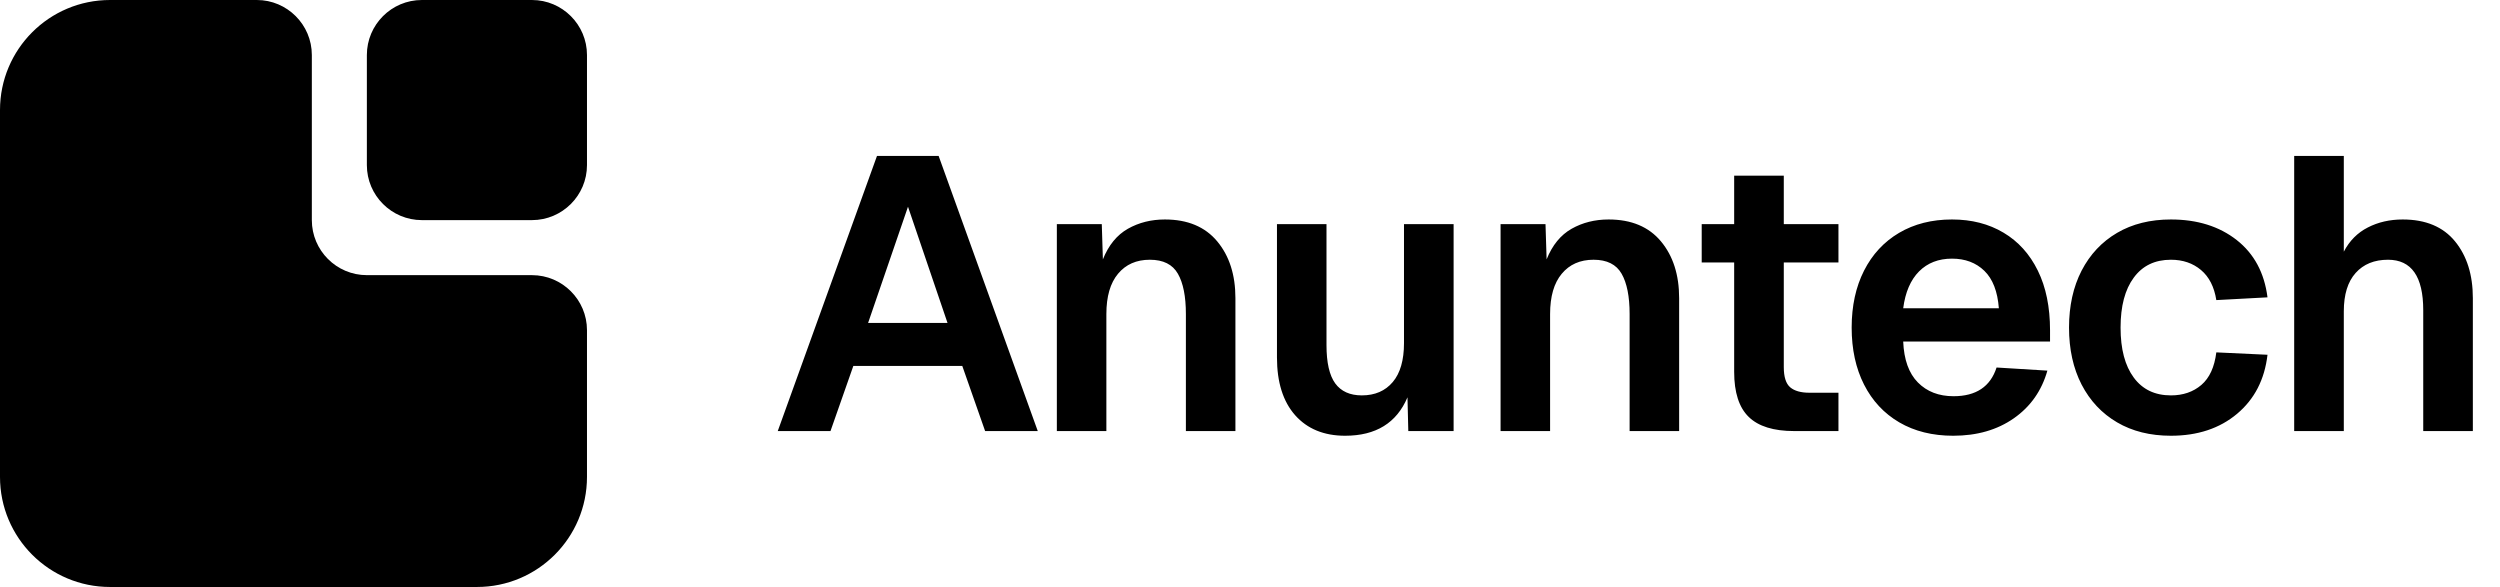
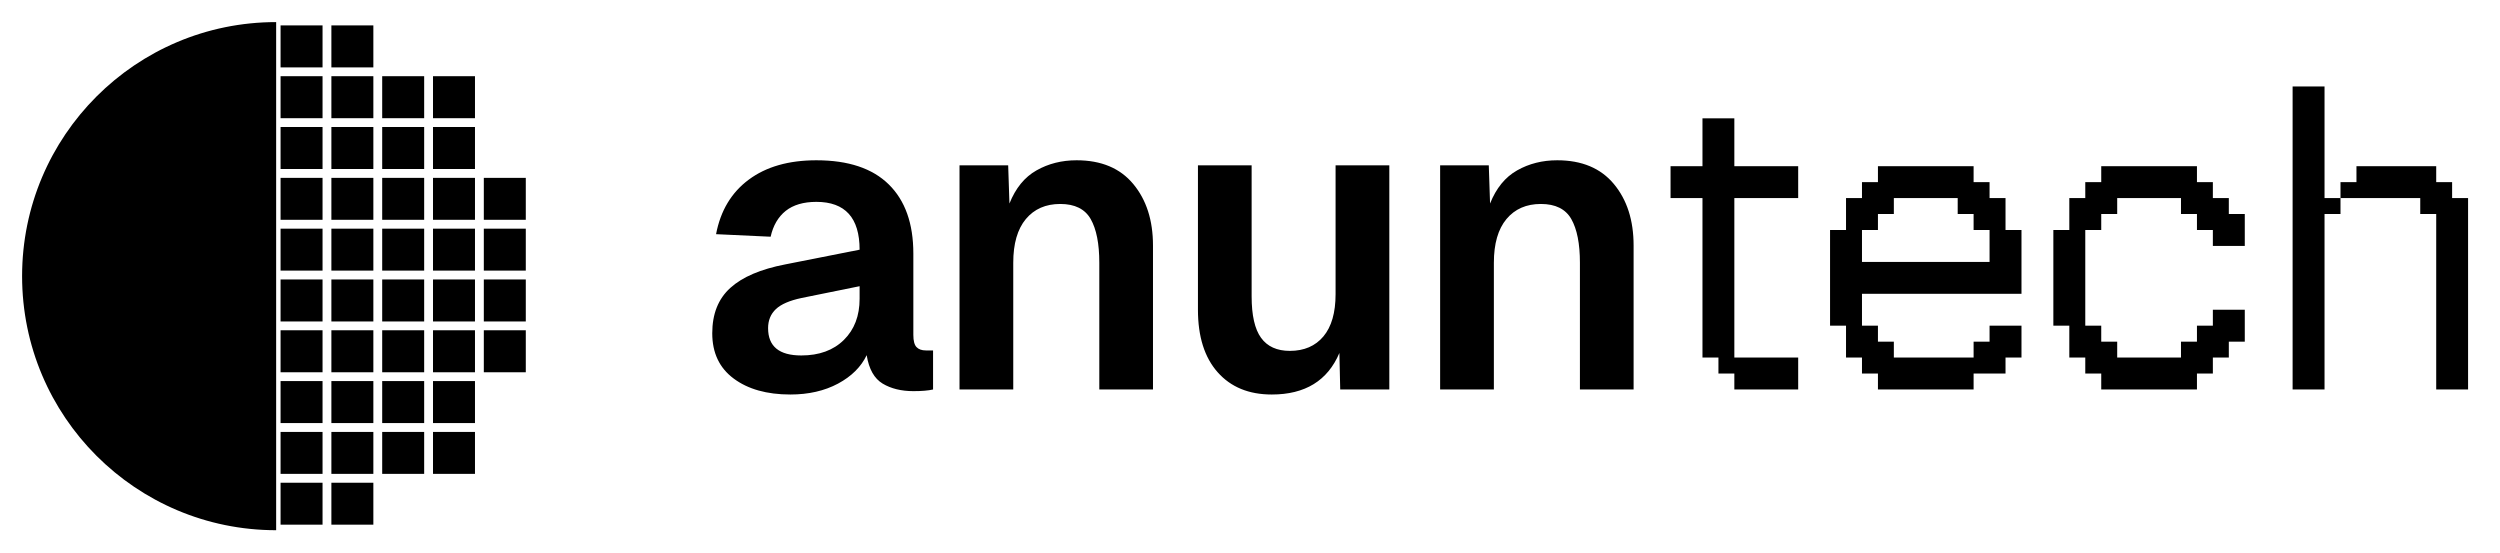
- <svg xmlns="http://www.w3.org/2000/svg" viewBox="0 0 272.58 64" width="272.58" height="64" role="img" aria-label="Anuntech">
-   <path fill="#000000" d="M0 12C0 5.37 5.37 0 12 0L28 0C31.31 0 34 2.69 34 6L34 24C34 27.31 36.69 30 40 30L58 30C61.31 30 64 32.69 64 36L64 52C64 58.63 58.63 64 52 64L12 64C5.37 64 0 58.63 0 52ZM40 6C40 2.69 42.69 0 46 0L58 0C61.31 0 64 2.69 64 6L64 18C64 21.31 61.31 24 58 24L46 24C42.69 24 40 21.31 40 18Z" />
-   <g transform="translate(84 17)">
-     <path fill="#000000" d="M6.55 30L0.80 30L11.62 0L18.34 0L29.15 30L23.41 30L20.92 22.90L9.04 22.90L6.55 30ZM15 5.54L10.65 18.21L19.31 18.21L15 5.54ZM36.63 30L31.23 30L31.23 7.44L36.13 7.44L36.25 11.28Q37.18 8.96 38.98 7.94Q40.77 6.93 43.01 6.93L43.01 6.93Q46.73 6.93 48.72 9.32Q50.70 11.70 50.70 15.51L50.70 15.51L50.70 30L45.30 30L45.30 17.24Q45.30 14.37 44.43 12.85Q43.56 11.32 41.37 11.32L41.37 11.32Q39.17 11.32 37.90 12.85Q36.63 14.37 36.63 17.24L36.63 17.24L36.63 30ZM62.66 30.51L62.66 30.51Q59.20 30.51 57.21 28.27Q55.23 26.03 55.23 21.97L55.23 21.97L55.23 7.44L60.63 7.44L60.63 20.62Q60.63 23.49 61.58 24.80Q62.54 26.11 64.48 26.11L64.48 26.11Q66.63 26.11 67.86 24.65Q69.08 23.20 69.08 20.41L69.08 20.41L69.08 7.44L74.49 7.44L74.49 30L69.55 30L69.46 26.32Q67.69 30.51 62.66 30.51ZM85.01 30L79.61 30L79.61 7.44L84.51 7.44L84.63 11.28Q85.56 8.96 87.36 7.94Q89.15 6.93 91.39 6.93L91.39 6.93Q95.11 6.93 97.10 9.32Q99.08 11.70 99.08 15.51L99.08 15.51L99.08 30L93.68 30L93.68 17.24Q93.68 14.37 92.81 12.85Q91.94 11.32 89.75 11.32L89.75 11.32Q87.55 11.32 86.28 12.85Q85.01 14.37 85.01 17.24L85.01 17.24L85.01 30ZM116.45 30L111.63 30Q108.25 30 106.67 28.46Q105.08 26.92 105.08 23.54L105.08 23.54L105.08 11.62L101.54 11.62L101.54 7.44L105.08 7.44L105.08 2.15L110.49 2.15L110.49 7.44L116.45 7.44L116.45 11.62L110.49 11.62L110.49 23.03Q110.49 24.63 111.19 25.23Q111.89 25.82 113.28 25.82L113.28 25.82L116.45 25.82L116.45 30ZM128.96 30.51L128.96 30.51Q125.58 30.51 123.08 29.05Q120.59 27.59 119.24 24.93Q117.89 22.27 117.89 18.72L117.89 18.72Q117.89 15.17 119.24 12.51Q120.59 9.85 123.06 8.39Q125.54 6.93 128.83 6.93L128.83 6.93Q132.04 6.93 134.45 8.37Q136.86 9.80 138.19 12.51Q139.52 15.21 139.52 19.01L139.52 19.01L139.52 20.24L123.51 20.24Q123.63 23.20 125.11 24.70Q126.59 26.20 129 26.20L129 26.20Q132.68 26.20 133.69 23.07L133.69 23.07L139.23 23.41Q138.30 26.70 135.57 28.61Q132.85 30.51 128.96 30.51ZM123.51 16.61L123.51 16.61L133.94 16.61Q133.73 13.86 132.36 12.53Q130.99 11.20 128.83 11.20L128.83 11.20Q126.63 11.20 125.24 12.59Q123.85 13.99 123.51 16.61ZM152.70 30.51L152.70 30.51Q149.32 30.51 146.83 29.05Q144.34 27.59 142.96 24.93Q141.59 22.27 141.59 18.72L141.59 18.72Q141.59 15.17 142.96 12.51Q144.34 9.85 146.83 8.39Q149.32 6.93 152.70 6.93L152.70 6.93Q157.01 6.93 159.87 9.17Q162.72 11.41 163.23 15.42L163.23 15.42L157.65 15.72Q157.31 13.56 155.98 12.44Q154.65 11.32 152.70 11.32L152.70 11.32Q150.08 11.32 148.65 13.27Q147.21 15.21 147.21 18.72L147.21 18.72Q147.21 22.23 148.65 24.17Q150.08 26.11 152.70 26.11L152.70 26.11Q154.69 26.11 156.02 24.97Q157.35 23.83 157.65 21.42L157.65 21.42L163.23 21.68Q162.76 25.73 159.91 28.12Q157.06 30.51 152.70 30.51ZM171.55 30L166.14 30L166.14 0L171.55 0L171.55 10.44Q172.48 8.66 174.17 7.80Q175.86 6.93 177.97 6.93L177.97 6.93Q181.73 6.93 183.68 9.32Q185.62 11.70 185.62 15.51L185.62 15.51L185.62 30L180.21 30L180.21 16.82Q180.21 11.32 176.37 11.32L176.37 11.32Q174.13 11.32 172.84 12.76Q171.55 14.20 171.55 16.94L171.55 16.94L171.55 30Z" />
+ <svg xmlns="http://www.w3.org/2000/svg" viewBox="0 0 452.65 100" width="452.65" height="100" role="img" aria-label="Anuntech">
+   <path fill="#000000" d="M50 4A46 46 0 0 0 50 96ZM50.8 4.6h7.6v7.6h-7.6ZM50.8 13.8h7.6v7.6h-7.6ZM50.8 23h7.6v7.6h-7.6ZM50.8 32.2h7.6v7.6h-7.6ZM50.8 41.4h7.6v7.6h-7.6ZM50.8 50.6h7.6v7.6h-7.6ZM50.8 59.8h7.6v7.6h-7.6ZM50.8 69h7.6v7.6h-7.6ZM50.8 78.2h7.6v7.6h-7.6ZM50.8 87.4h7.6v7.6h-7.6ZM60 4.6h7.6v7.6h-7.6ZM60 13.8h7.6v7.6h-7.6ZM60 23h7.6v7.6h-7.6ZM60 32.2h7.6v7.6h-7.6ZM60 41.4h7.6v7.6h-7.6ZM60 50.6h7.6v7.6h-7.6ZM60 59.8h7.6v7.6h-7.6ZM60 69h7.6v7.6h-7.6ZM60 78.2h7.6v7.6h-7.6ZM60 87.4h7.6v7.6h-7.6ZM69.2 13.8h7.6v7.6h-7.6ZM69.2 23h7.6v7.6h-7.6ZM69.2 32.2h7.6v7.6h-7.6ZM69.2 41.4h7.6v7.6h-7.6ZM69.2 50.6h7.6v7.6h-7.6ZM69.2 59.8h7.6v7.6h-7.6ZM69.2 69h7.6v7.6h-7.6ZM69.2 78.2h7.6v7.6h-7.6ZM78.4 13.8h7.6v7.6h-7.6ZM78.4 23h7.6v7.6h-7.6ZM78.4 32.2h7.6v7.6h-7.6ZM78.4 41.4h7.6v7.6h-7.6ZM78.4 50.6h7.6v7.6h-7.6ZM78.4 59.8h7.6v7.6h-7.6ZM78.4 69h7.6v7.6h-7.6ZM78.4 78.2h7.6v7.6h-7.6ZM87.6 32.2h7.6v7.6h-7.6ZM87.6 41.4h7.6v7.6h-7.6ZM87.6 50.6h7.6v7.6h-7.6ZM87.6 59.8h7.6v7.6h-7.6Z" />
+   <g transform="translate(126 70.52)">
+     <path fill="#000000" d="M17.10 0.91L17.10 0.91Q10.72 0.91 6.84-1.98Q2.96-4.86 2.96-10.18L2.96-10.18Q2.96-15.43 6.23-18.39Q9.50-21.36 16.19-22.65L16.19-22.65L29.64-25.31Q29.64-33.97 21.81-33.97L21.81-33.97Q18.32-33.97 16.26-32.34Q14.21-30.70 13.53-27.66L13.53-27.66L3.65-28.12Q4.86-34.50 9.58-38Q14.29-41.50 21.81-41.50L21.81-41.50Q30.48-41.50 34.92-37.13Q39.37-32.76 39.37-24.62L39.37-24.62L39.37-9.88Q39.37-8.28 39.94-7.68Q40.51-7.07 41.65-7.07L41.65-7.07L42.94-7.07L42.94 0Q41.65 0.30 39.37 0.30L39.37 0.30Q36.10 0.30 33.82-1.06Q31.54-2.43 30.93-6.16L30.93-6.16L30.93-6.23Q29.41-3.04 25.73-1.06Q22.04 0.91 17.10 0.91ZM19.08-6.16L19.08-6.16Q23.94-6.16 26.79-8.97Q29.64-11.78 29.64-16.42L29.64-16.42L29.64-18.70L19.15-16.57Q15.88-15.88 14.48-14.55Q13.07-13.22 13.07-11.10L13.07-11.10Q13.07-6.16 19.08-6.16ZM57.46 0L47.73 0L47.73-40.58L56.54-40.58L56.77-33.67Q58.44-37.85 61.67-39.67Q64.90-41.50 68.93-41.50L68.93-41.50Q75.62-41.50 79.19-37.20Q82.76-32.91 82.76-26.07L82.76-26.07L82.76 0L73.04 0L73.04-22.95Q73.04-28.12 71.48-30.86Q69.92-33.59 65.97-33.59L65.97-33.59Q62.02-33.59 59.74-30.86Q57.46-28.12 57.46-22.95L57.46-22.95L57.46 0ZM104.27 0.91L104.27 0.91Q98.04 0.91 94.47-3.12Q90.90-7.14 90.90-14.44L90.90-14.44L90.90-40.58L100.62-40.58L100.62-16.87Q100.62-11.70 102.33-9.35Q104.04-6.99 107.54-6.99L107.54-6.99Q111.42-6.99 113.62-9.61Q115.82-12.24 115.82-17.25L115.82-17.25L115.82-40.58L125.55-40.58L125.55 0L116.66 0L116.51-6.61Q113.32 0.91 104.27 0.91ZM144.48 0L134.75 0L134.75-40.58L143.56-40.58L143.79-33.67Q145.46-37.85 148.69-39.67Q151.92-41.50 155.95-41.50L155.95-41.50Q162.64-41.50 166.21-37.20Q169.78-32.91 169.78-26.07L169.78-26.07L169.78 0L160.06 0L160.06-22.95Q160.06-28.12 158.50-30.86Q156.94-33.59 152.99-33.59L152.99-33.59Q149.04-33.59 146.76-30.86Q144.48-28.12 144.48-22.95L144.48-22.95L144.48 0ZM185.14-5.78L182.25-5.78L182.25-34.66L176.47-34.66L176.47-40.43L182.25-40.43L182.25-49.10L188.02-49.10L188.02-40.43L199.58-40.43L199.58-34.66L188.02-34.66L188.02-5.78L199.58-5.78L199.58 0L188.02 0L188.02-2.89L185.14-2.89L185.14-5.78ZM211.13-5.78L208.24-5.78L208.24-11.55L205.35-11.55L205.35-28.88L208.24-28.88L208.24-34.66L211.13-34.66L211.13-37.54L214.02-37.54L214.02-40.43L231.34-40.43L231.34-37.54L234.23-37.54L234.23-34.66L237.12-34.66L237.12-28.88L240.01-28.88L240.01-17.33L211.13-17.33L211.13-11.55L214.02-11.55L214.02-8.66L216.90-8.66L216.90-5.78L231.34-5.78L231.34-8.66L234.23-8.66L234.23-11.55L240.01-11.55L240.01-5.78L237.12-5.78L237.12-2.89L231.34-2.89L231.34 0L214.02 0L214.02-2.89L211.13-2.89L211.13-5.78ZM214.02-28.88L211.13-28.88L211.13-23.10L234.23-23.10L234.23-28.88L231.34-28.88L231.34-31.77L228.46-31.77L228.46-34.66L216.90-34.66L216.90-31.77L214.02-31.77L214.02-28.88ZM251.56-5.78L248.67-5.78L248.67-11.55L245.78-11.55L245.78-28.88L248.67-28.88L248.67-34.66L251.56-34.66L251.56-37.54L254.45-37.54L254.45-40.43L271.78-40.43L271.78-37.54L274.66-37.54L274.66-34.66L277.55-34.66L277.55-31.77L280.44-31.77L280.44-25.99L274.66-25.99L274.66-28.88L271.78-28.88L271.78-31.77L268.89-31.77L268.89-34.66L257.34-34.66L257.34-31.77L254.45-31.77L254.45-28.88L251.56-28.88L251.56-11.55L254.45-11.55L254.45-8.66L257.34-8.66L257.34-5.78L268.89-5.78L268.89-8.66L271.78-8.66L271.78-11.55L274.66-11.55L274.66-14.44L280.44-14.44L280.44-8.66L277.55-8.66L277.55-5.78L274.66-5.78L274.66-2.89L271.78-2.89L271.78 0L254.45 0L254.45-2.89L251.56-2.89L251.56-5.78ZM294.88 0L289.10 0L289.10-54.87L294.88-54.87L294.88-34.66L297.77-34.66L297.77-31.77L294.88-31.77L294.88 0ZM320.87 0L315.10 0L315.10-31.77L312.21-31.77L312.21-34.66L297.77-34.66L297.77-37.54L300.66-37.54L300.66-40.43L315.10-40.43L315.10-37.54L317.98-37.54L317.98-34.66L320.87-34.66L320.87 0Z" />
  </g>
</svg>
